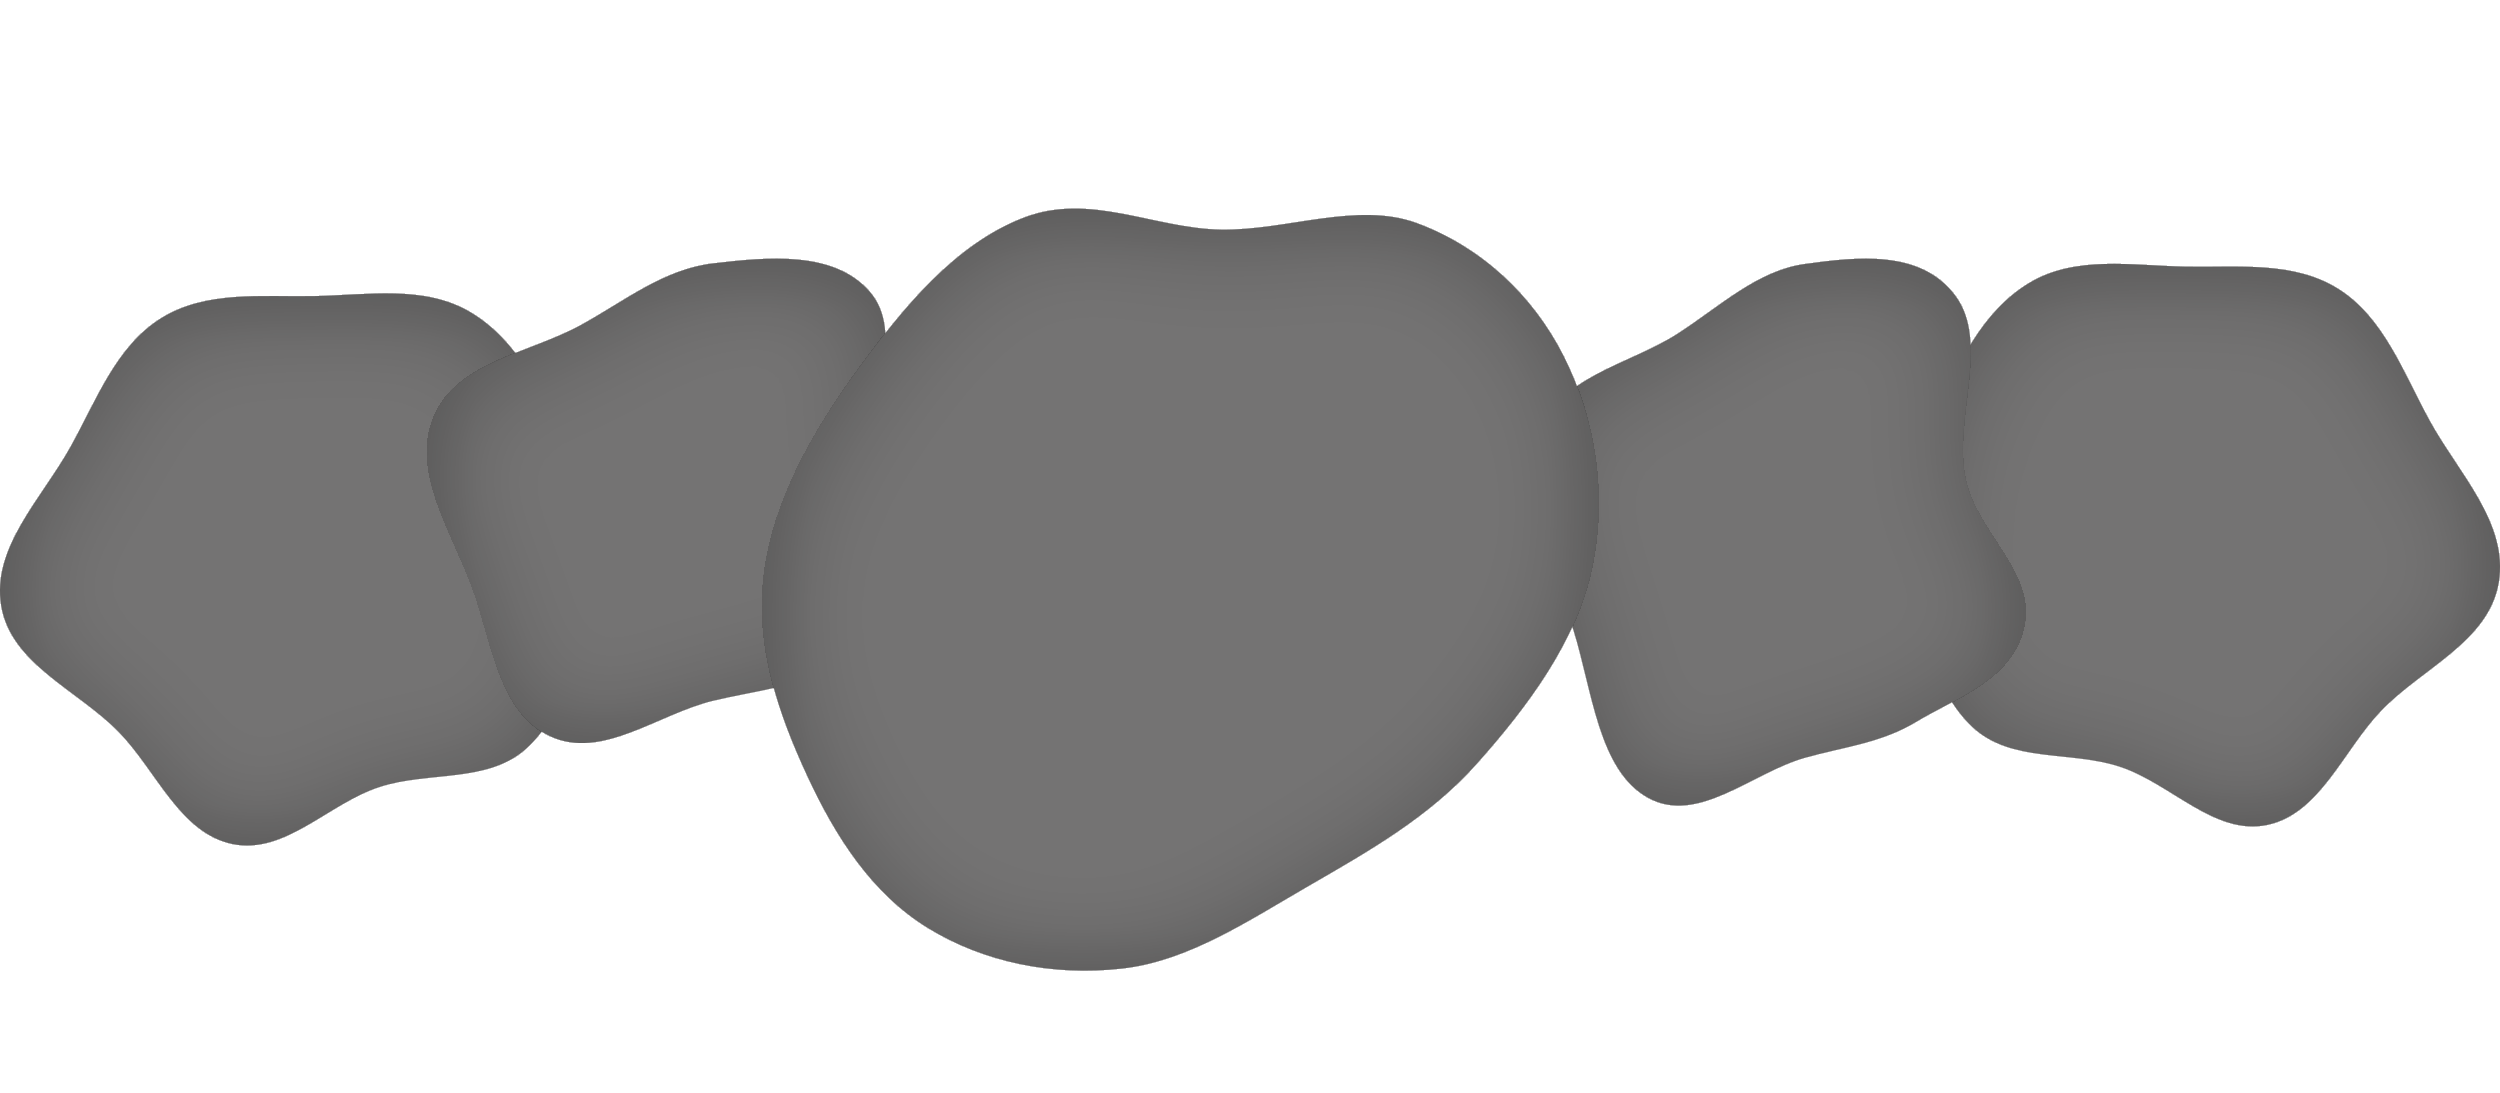
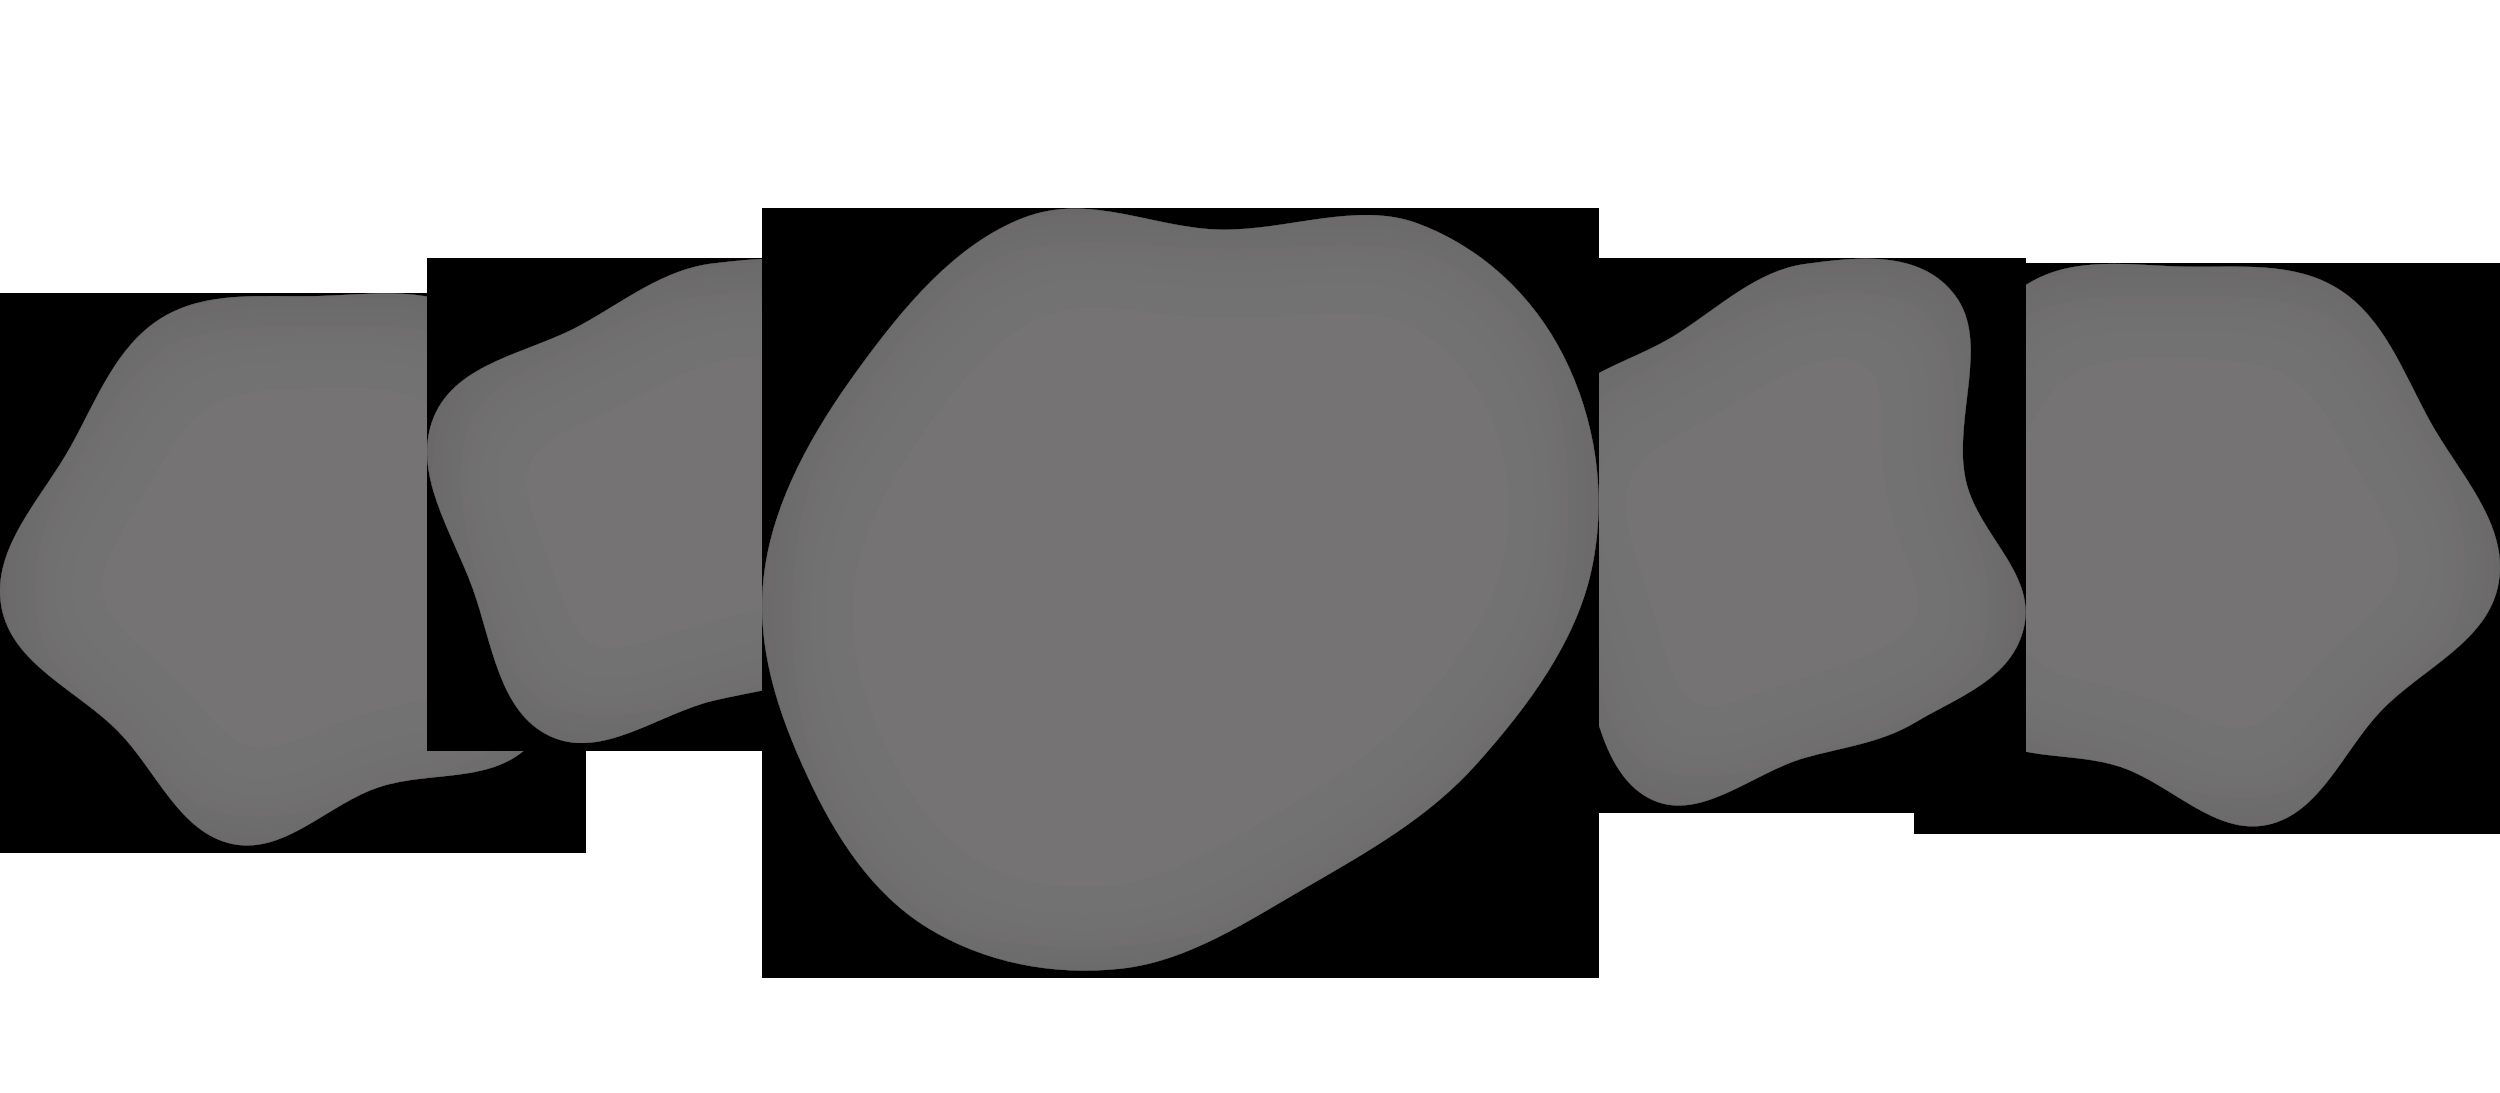
<svg xmlns="http://www.w3.org/2000/svg" width="1440" height="629" viewBox="0 0 1440 629" fill="none">
  <g id="rocks">
    <g id="left_rock" filter="url(#filter0_i_26_3)">
      <path fillRule="evenodd" clipRule="evenodd" d="M180.913 170.571C211.719 169.991 244.406 164.045 271.014 179.869C297.984 195.909 312.871 226.36 324.417 255.916C335.549 284.411 339.296 314.884 335.653 345.326C331.952 376.254 326.161 409.929 303.486 430.843C281.362 451.249 247.005 444.05 218.576 453.31C189.186 462.883 164.014 492.461 133.793 486.116C103.545 479.766 90.282 444.184 68.568 421.817C45.002 397.541 6.453 382.69 0.732 349.052C-4.982 315.447 24.109 287.082 40.608 257.404C55.642 230.363 66.855 199.36 92.928 183.223C118.764 167.233 150.687 171.14 180.913 170.571Z" fill="#747373" />
    </g>
    <g id="right_rock" filter="url(#filter1_i_26_3)">
      <path fillRule="evenodd" clipRule="evenodd" d="M1258.88 153.6C1228.04 153.009 1195.32 146.952 1168.68 163.075C1141.68 179.417 1126.78 210.442 1115.22 240.556C1104.08 269.588 1100.33 300.636 1103.97 331.653C1107.68 363.165 1113.47 397.475 1136.17 418.784C1158.32 439.574 1192.72 432.239 1221.18 441.674C1250.6 451.428 1275.8 481.564 1306.06 475.1C1336.34 468.63 1349.62 432.376 1371.36 409.587C1394.95 384.853 1433.54 369.721 1439.27 335.449C1444.99 301.21 1415.86 272.309 1399.35 242.072C1384.3 214.521 1373.07 182.933 1346.97 166.491C1321.1 150.2 1289.14 154.18 1258.88 153.6Z" fill="#747373" />
    </g>
    <g id="middle_right_rock" filter="url(#filter2_i_26_3)">
      <path fillRule="evenodd" clipRule="evenodd" d="M1039.7 152.061C1069.54 147.99 1106.33 143.594 1126.23 170.292C1146.45 197.408 1124.8 240.898 1132.15 276.048C1138.62 307.039 1172.32 329.402 1165.97 360.427C1159.66 391.193 1127.26 401.612 1103.47 415.933C1083.34 428.057 1061.67 430.251 1039.7 436.457C1008.96 445.145 977.949 475.278 949.272 459.507C920.814 443.856 917.23 398.091 906.395 363.145C895.058 326.582 872.296 287.959 884.932 252.001C897.554 216.085 937.714 210.68 966.507 192.088C990.697 176.467 1012.35 155.793 1039.7 152.061Z" fill="#747373" />
    </g>
    <g id="middle_left_rock" filter="url(#filter3_i_26_3)">
      <path fillRule="evenodd" clipRule="evenodd" d="M410.825 151.711C441.852 148.105 480.117 144.212 500.819 167.859C521.845 191.876 499.327 230.395 506.966 261.528C513.701 288.977 548.753 308.785 542.139 336.264C535.58 363.514 501.88 372.742 477.146 385.426C456.205 396.165 433.667 398.108 410.825 403.605C378.851 411.3 346.602 437.989 316.777 424.02C287.181 410.159 283.454 369.624 272.185 338.671C260.395 306.286 236.723 272.078 249.864 240.23C262.99 208.419 304.757 203.631 334.702 187.163C359.859 173.328 382.376 155.017 410.825 151.711Z" fill="#747373" />
    </g>
    <g id="middle_rock" filter="url(#filter4_i_26_3)">
      <path fillRule="evenodd" clipRule="evenodd" d="M900.63 205.064C918.815 241.073 925.996 284.704 916.811 327.798C907.896 369.628 880.132 406.841 850.551 440.021C823.531 470.329 789.059 489.925 754.482 509.879C719.319 530.171 684.554 553.581 646.319 557.879C606.183 562.391 566.677 554.255 534.564 534.603C502.194 514.793 481.202 481.947 464.984 446.906C448.469 411.223 434.85 372.531 440.124 330.548C445.418 288.409 468.157 248.552 494.432 212.517C520.244 177.116 550.166 140.564 589.719 125.383C628.041 110.675 664.609 131.726 703.508 132.274C741.488 132.809 781.946 115.926 816.196 128.573C853.039 142.178 882.901 169.961 900.63 205.064Z" fill="#747373" />
    </g>
  </g>
  <defs>
-     <filter id="filter0_i_26_3" x="0" y="169" width="337" height="322" filterUnits="userSpaceOnUse" color-interpolation-filters="sRGB">
-       <feFlood flood-opacity="0" result="BackgroundImageFix" />
+     <filter id="filter0_i_26_3" x="0" y="169" width="337" height="322" filterUnits="userSpaceOnUse" colorInterpolationFilters="sRGB">
+       <feFlood floodOpacity="0" result="BackgroundImageFix" />
      <feBlend mode="normal" in="SourceGraphic" in2="BackgroundImageFix" result="shape" />
      <feColorMatrix in="SourceAlpha" type="matrix" values="0 0 0 0 0 0 0 0 0 0 0 0 0 0 0 0 0 0 127 0" result="hardAlpha" />
      <feOffset dy="4" />
      <feGaussianBlur stdDeviation="29.4" />
      <feComposite in2="hardAlpha" operator="arithmetic" k2="-1" k3="1" />
      <feColorMatrix type="matrix" values="0 0 0 0 0 0 0 0 0 0 0 0 0 0 0 0 0 0 0.25 0" />
      <feBlend mode="normal" in2="shape" result="effect1_innerShadow_26_3" />
    </filter>
-     <filter id="filter1_i_26_3" x="1102.62" y="152" width="337.376" height="328" filterUnits="userSpaceOnUse" color-interpolation-filters="sRGB">
-       <feFlood flood-opacity="0" result="BackgroundImageFix" />
+     <filter id="filter1_i_26_3" x="1102.62" y="152" width="337.376" height="328" filterUnits="userSpaceOnUse" colorInterpolationFilters="sRGB">
+       <feFlood floodOpacity="0" result="BackgroundImageFix" />
      <feBlend mode="normal" in="SourceGraphic" in2="BackgroundImageFix" result="shape" />
      <feColorMatrix in="SourceAlpha" type="matrix" values="0 0 0 0 0 0 0 0 0 0 0 0 0 0 0 0 0 0 127 0" result="hardAlpha" />
      <feOffset dy="4" />
      <feGaussianBlur stdDeviation="29.4" />
      <feComposite in2="hardAlpha" operator="arithmetic" k2="-1" k3="1" />
      <feColorMatrix type="matrix" values="0 0 0 0 0 0 0 0 0 0 0 0 0 0 0 0 0 0 0.25 0" />
      <feBlend mode="normal" in2="shape" result="effect1_innerShadow_26_3" />
    </filter>
-     <filter id="filter2_i_26_3" x="881.22" y="149" width="285.54" height="319" filterUnits="userSpaceOnUse" color-interpolation-filters="sRGB">
-       <feFlood flood-opacity="0" result="BackgroundImageFix" />
+     <filter id="filter2_i_26_3" x="881.22" y="149" width="285.54" height="319" filterUnits="userSpaceOnUse" colorInterpolationFilters="sRGB">
+       <feFlood floodOpacity="0" result="BackgroundImageFix" />
      <feBlend mode="normal" in="SourceGraphic" in2="BackgroundImageFix" result="shape" />
      <feColorMatrix in="SourceAlpha" type="matrix" values="0 0 0 0 0 0 0 0 0 0 0 0 0 0 0 0 0 0 127 0" result="hardAlpha" />
      <feOffset dy="4" />
      <feGaussianBlur stdDeviation="29.4" />
      <feComposite in2="hardAlpha" operator="arithmetic" k2="-1" k3="1" />
      <feColorMatrix type="matrix" values="0 0 0 0 0 0 0 0 0 0 0 0 0 0 0 0 0 0 0.25 0" />
      <feBlend mode="normal" in2="shape" result="effect1_innerShadow_26_3" />
    </filter>
-     <filter id="filter3_i_26_3" x="246.004" y="149" width="296.962" height="283" filterUnits="userSpaceOnUse" color-interpolation-filters="sRGB">
-       <feFlood flood-opacity="0" result="BackgroundImageFix" />
+     <filter id="filter3_i_26_3" x="246.004" y="149" width="296.962" height="283" filterUnits="userSpaceOnUse" colorInterpolationFilters="sRGB">
+       <feFlood floodOpacity="0" result="BackgroundImageFix" />
      <feBlend mode="normal" in="SourceGraphic" in2="BackgroundImageFix" result="shape" />
      <feColorMatrix in="SourceAlpha" type="matrix" values="0 0 0 0 0 0 0 0 0 0 0 0 0 0 0 0 0 0 127 0" result="hardAlpha" />
      <feOffset dy="4" />
      <feGaussianBlur stdDeviation="29.4" />
      <feComposite in2="hardAlpha" operator="arithmetic" k2="-1" k3="1" />
      <feColorMatrix type="matrix" values="0 0 0 0 0 0 0 0 0 0 0 0 0 0 0 0 0 0 0.25 0" />
      <feBlend mode="normal" in2="shape" result="effect1_innerShadow_26_3" />
    </filter>
-     <filter id="filter4_i_26_3" x="438.972" y="120.174" width="481.833" height="442.919" filterUnits="userSpaceOnUse" color-interpolation-filters="sRGB">
-       <feFlood flood-opacity="0" result="BackgroundImageFix" />
+     <filter id="filter4_i_26_3" x="438.972" y="120.174" width="481.833" height="442.919" filterUnits="userSpaceOnUse" colorInterpolationFilters="sRGB">
+       <feFlood floodOpacity="0" result="BackgroundImageFix" />
      <feBlend mode="normal" in="SourceGraphic" in2="BackgroundImageFix" result="shape" />
      <feColorMatrix in="SourceAlpha" type="matrix" values="0 0 0 0 0 0 0 0 0 0 0 0 0 0 0 0 0 0 127 0" result="hardAlpha" />
      <feOffset dy="4" />
      <feGaussianBlur stdDeviation="29.4" />
      <feComposite in2="hardAlpha" operator="arithmetic" k2="-1" k3="1" />
      <feColorMatrix type="matrix" values="0 0 0 0 0 0 0 0 0 0 0 0 0 0 0 0 0 0 0.25 0" />
      <feBlend mode="normal" in2="shape" result="effect1_innerShadow_26_3" />
    </filter>
  </defs>
</svg>
